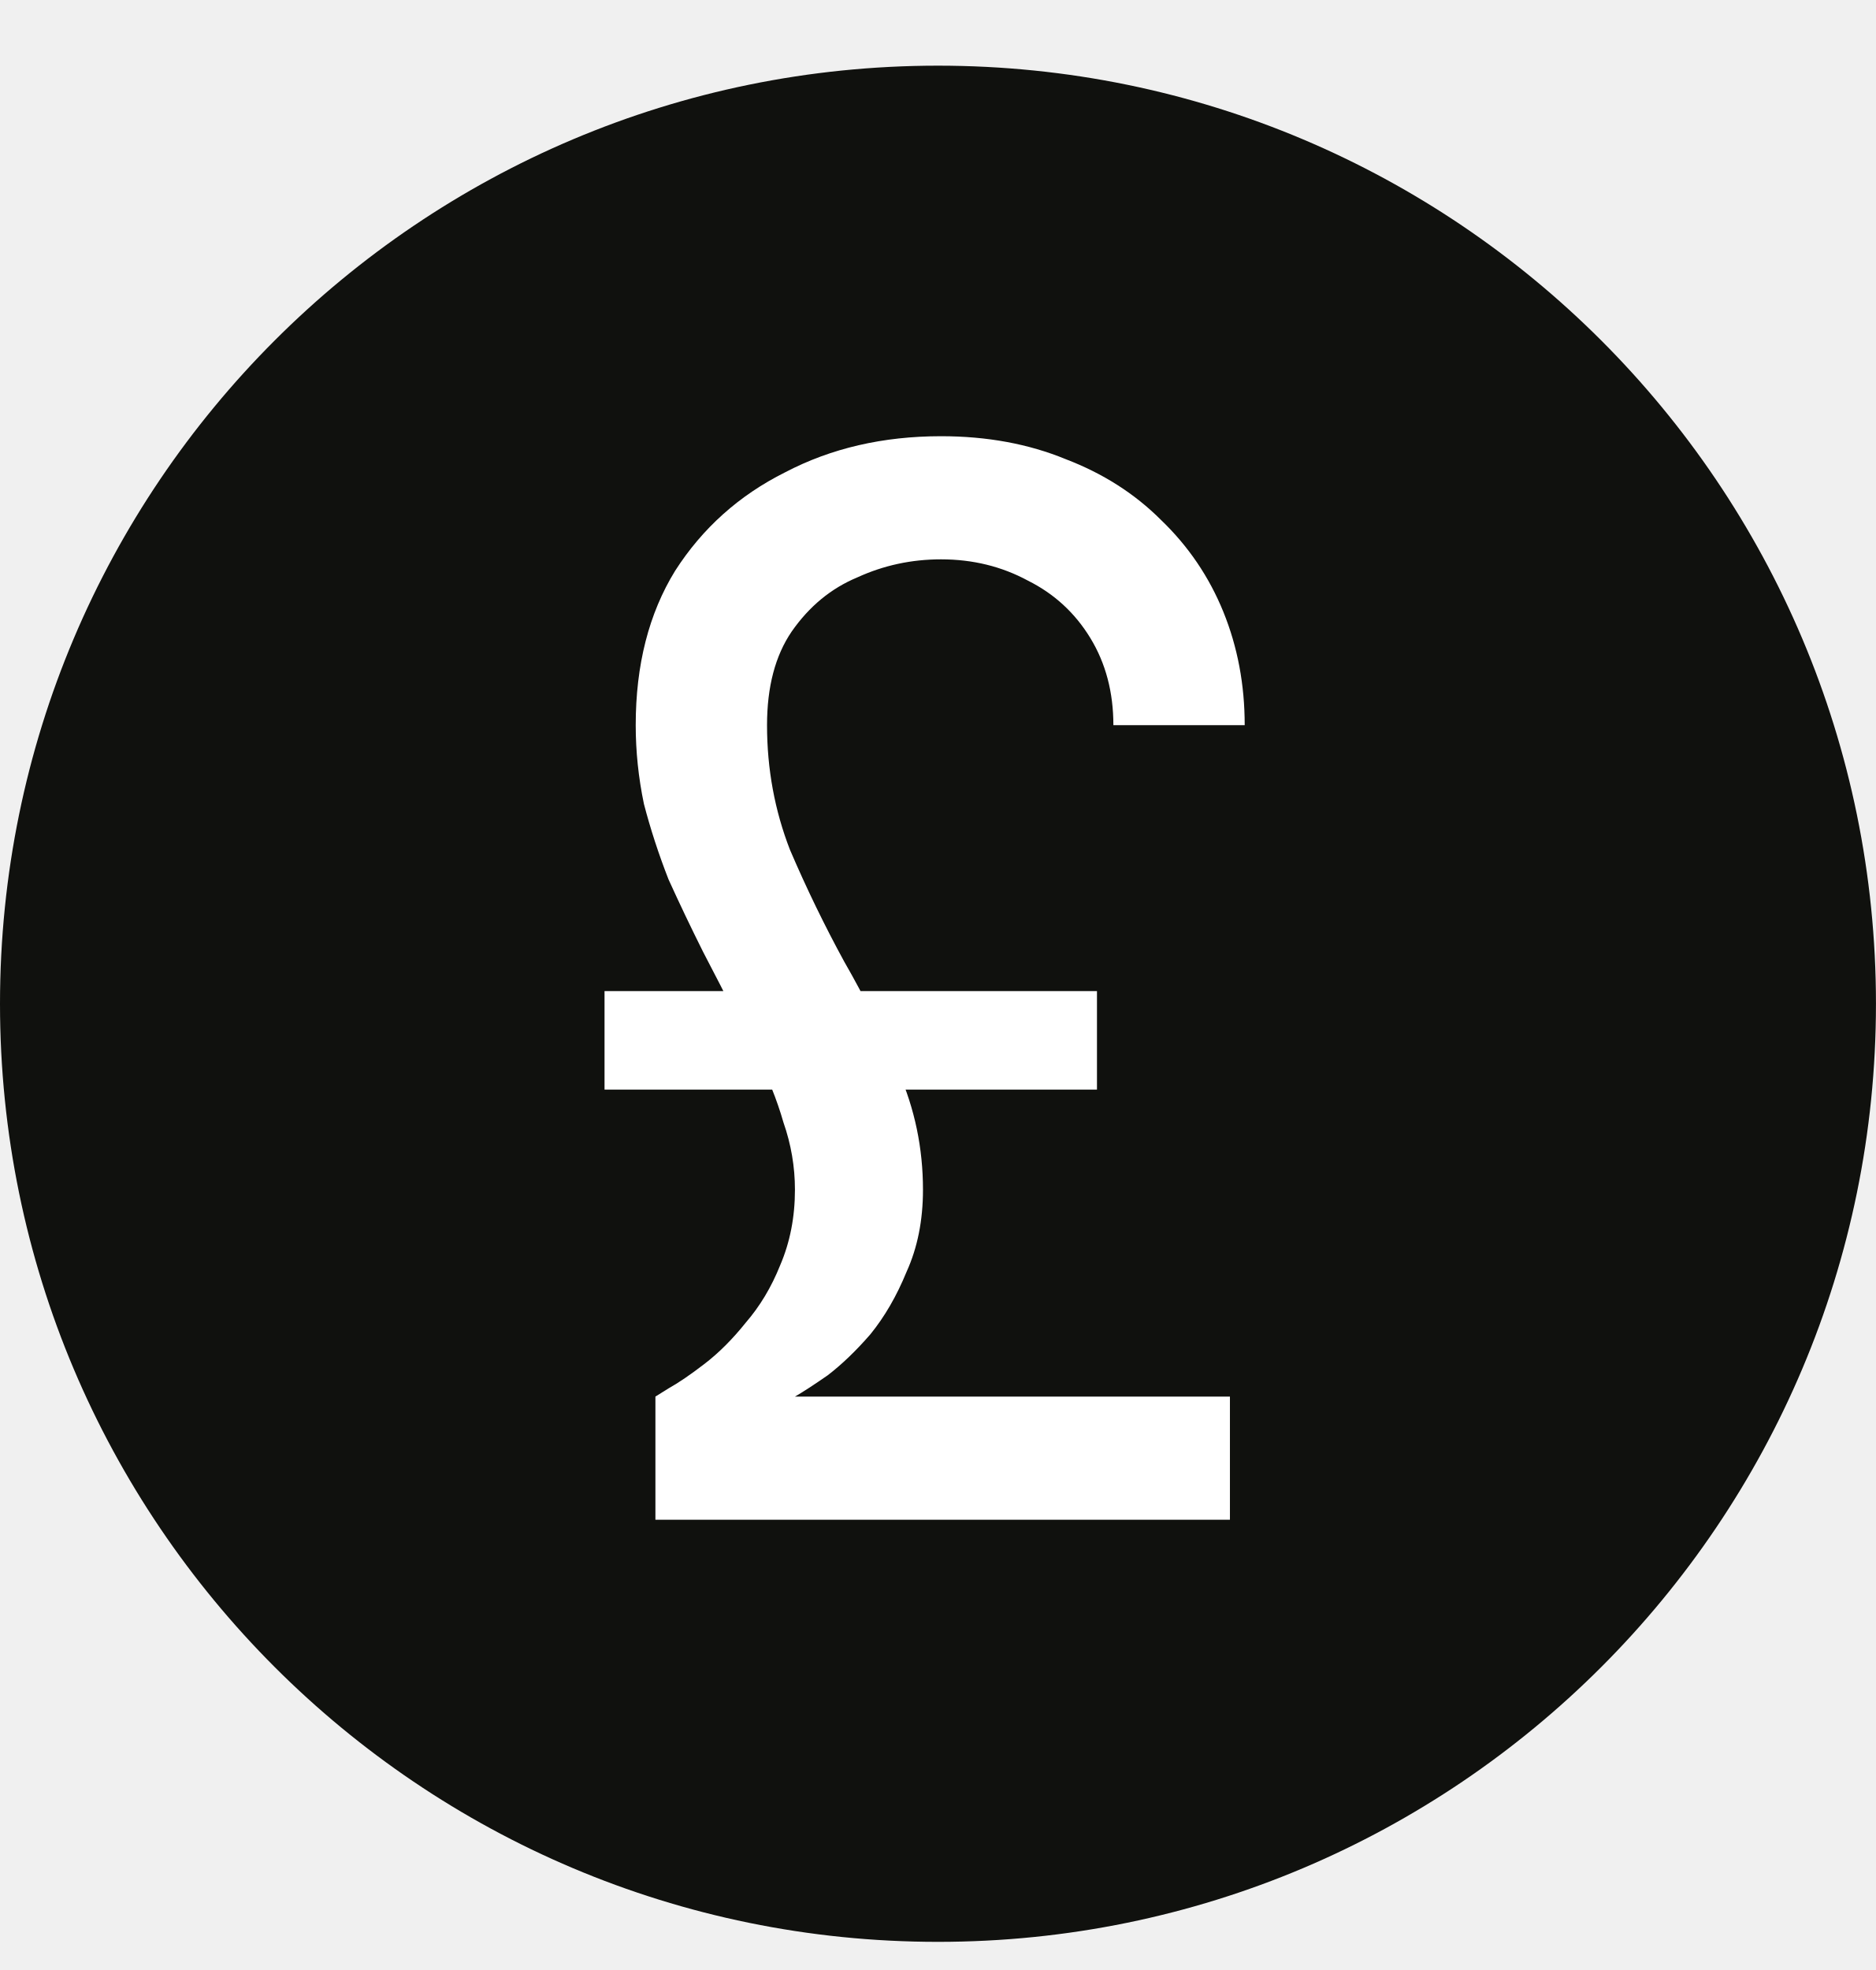
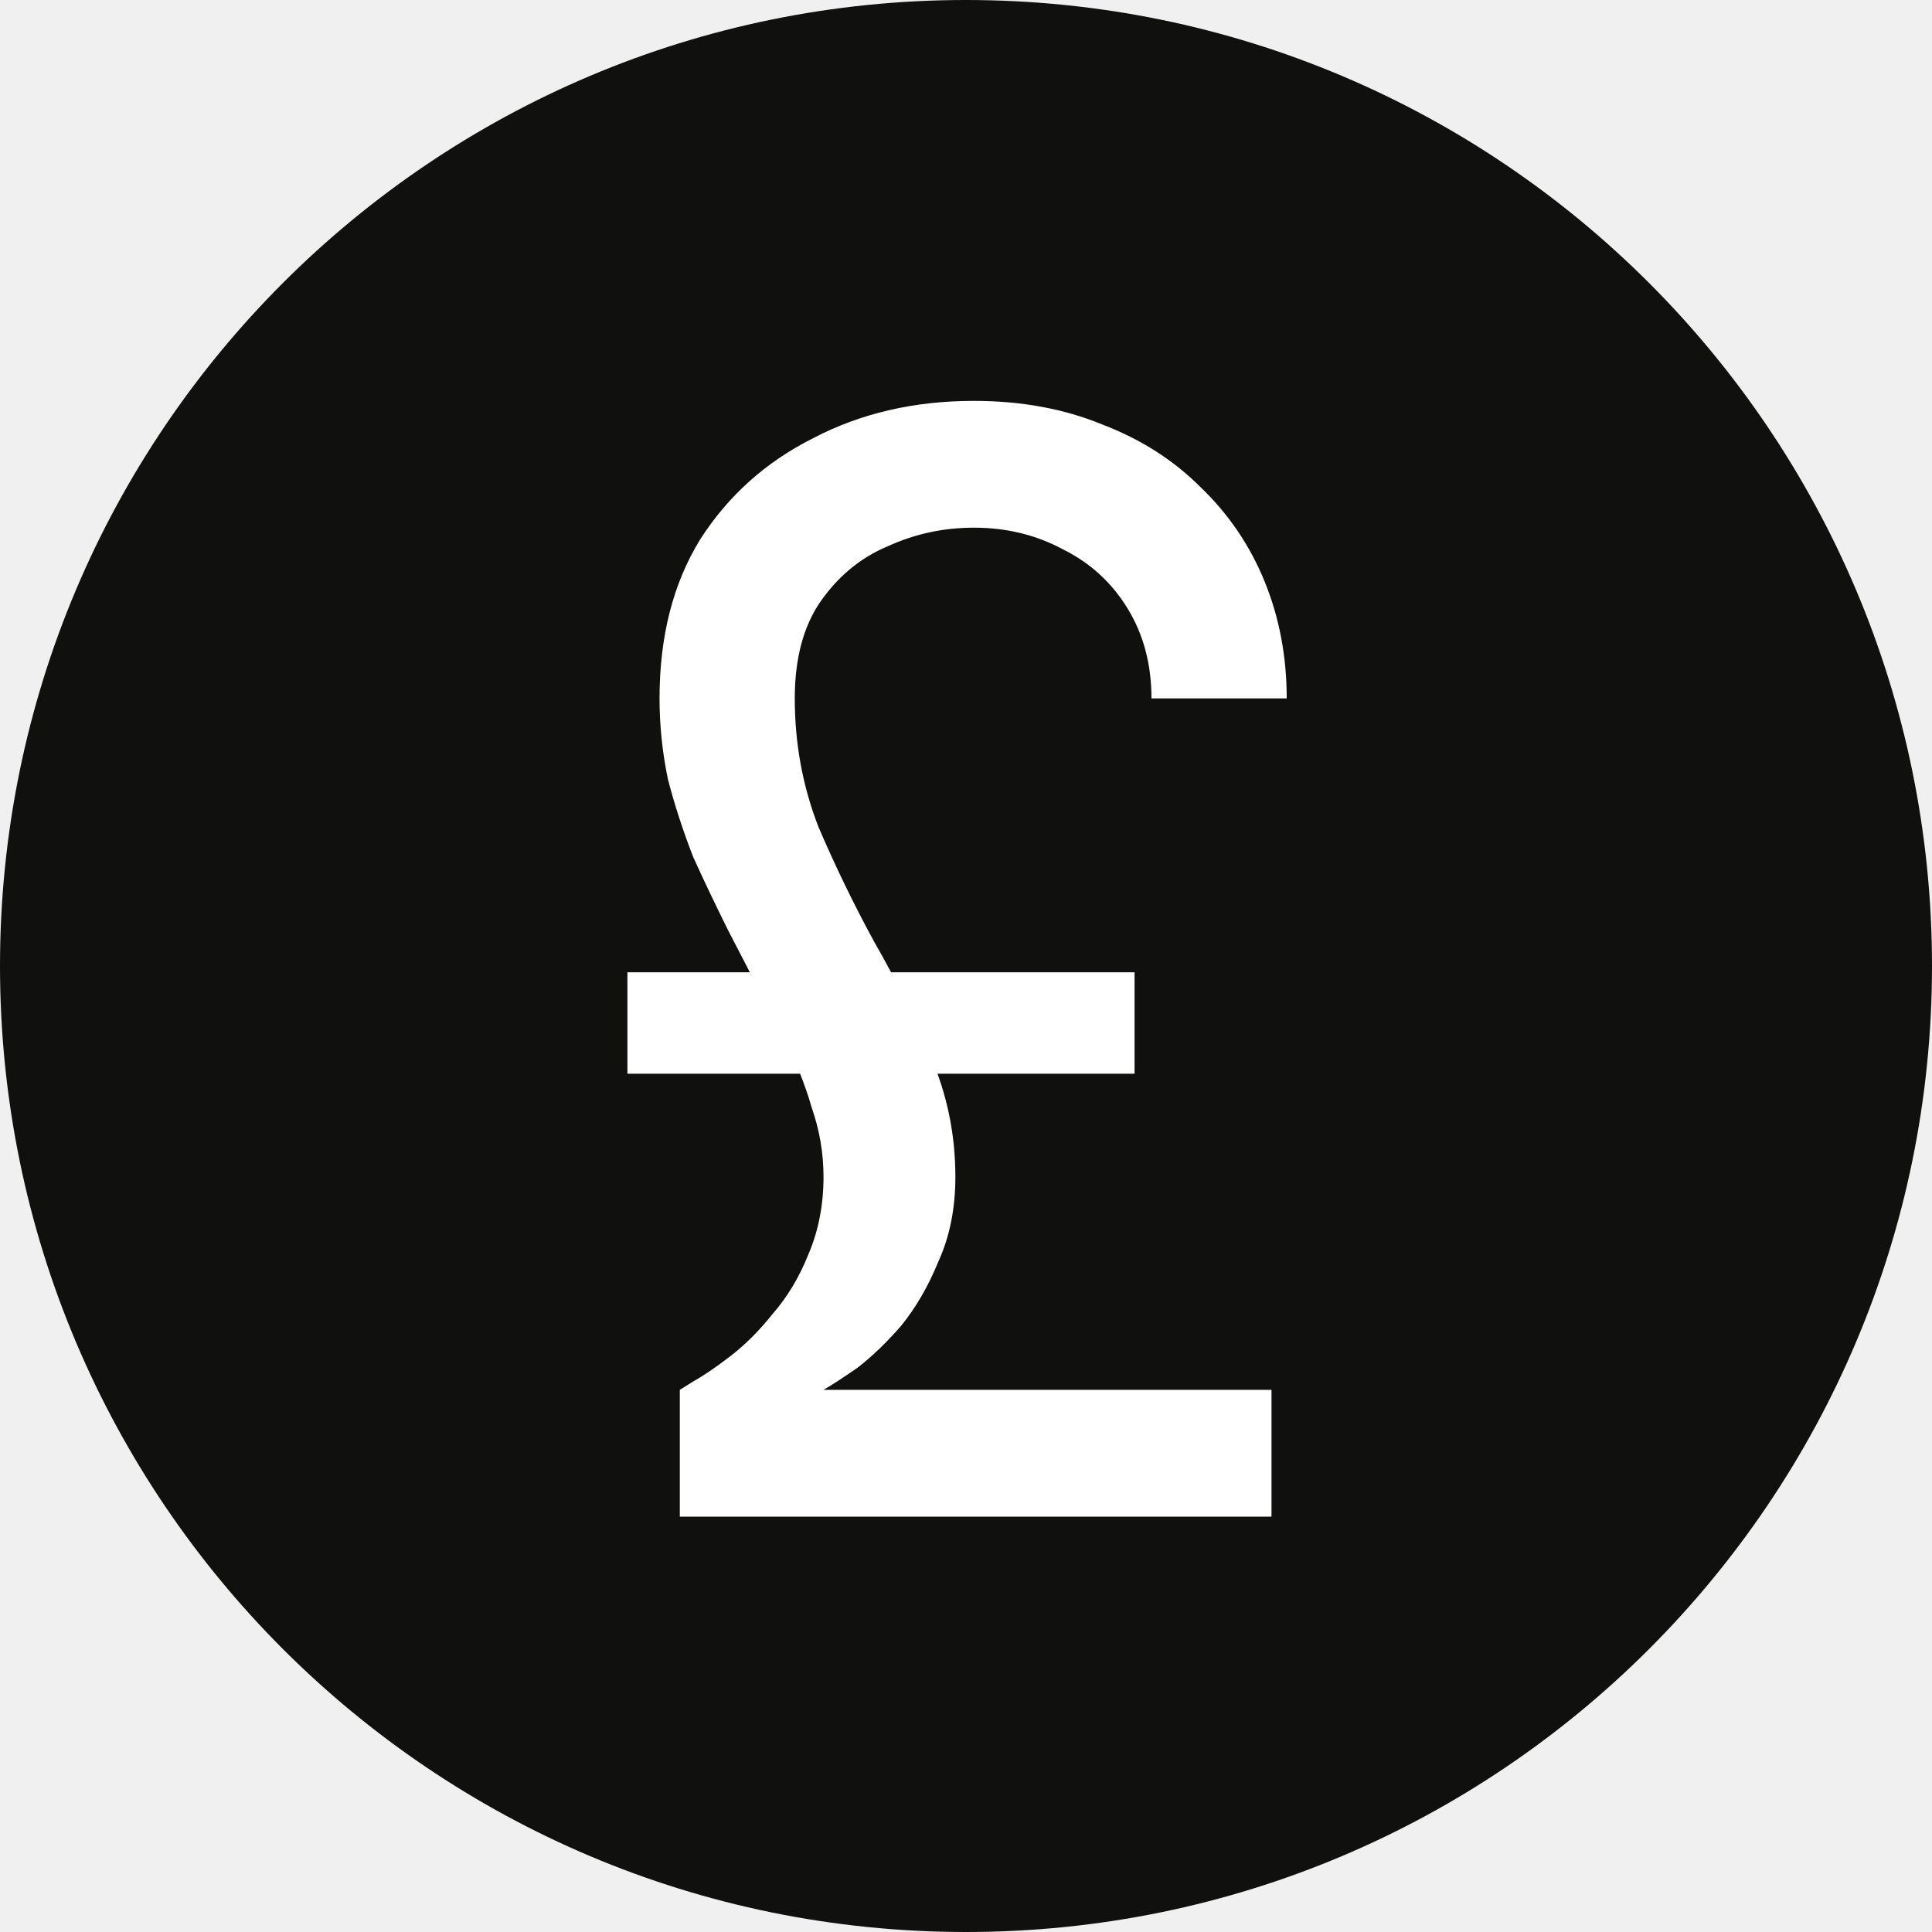
- <svg xmlns="http://www.w3.org/2000/svg" width="400" height="420" viewBox="0 0 400 420" fill="none">
-   <rect y="14" width="400" height="400" rx="200" fill="#10110E" />
-   <path d="M128.9 232.3V211.3H233.9V232.3H128.9ZM196.8 253.65C196.8 260.183 195.633 266.017 193.3 271.15C191.2 276.283 188.633 280.717 185.6 284.45C182.567 287.95 179.533 290.867 176.5 293.2C173.467 295.3 171.133 296.817 169.5 297.75H262.25V324H139.75V297.75C139.75 297.75 140.683 297.167 142.55 296C144.65 294.833 147.217 293.083 150.25 290.75C153.283 288.417 156.2 285.5 159 282C162.033 278.5 164.483 274.417 166.35 269.75C168.45 264.85 169.5 259.483 169.5 253.65C169.5 248.75 168.683 243.967 167.05 239.3C165.65 234.4 163.667 229.5 161.1 224.6C160.867 223.9 160.517 223.317 160.05 222.85C159.817 222.15 159.467 221.567 159 221.1C158.767 220.4 158.533 219.817 158.3 219.35C158.067 218.65 157.717 217.95 157.25 217.25C154.917 212.583 152.467 207.8 149.9 202.9C147.333 197.767 144.883 192.633 142.55 187.5C140.45 182.133 138.7 176.767 137.3 171.4C136.133 165.8 135.55 160.2 135.55 154.6C135.55 141.767 138.35 130.8 143.95 121.7C149.783 112.6 157.6 105.6 167.4 100.7C177.2 95.567 188.283 93 200.65 93C210.45 93 219.317 94.633 227.25 97.9C235.183 100.933 241.95 105.25 247.55 110.85C253.383 116.45 257.817 122.983 260.85 130.45C263.883 137.917 265.4 145.967 265.4 154.6H237.4C237.4 147.6 235.767 141.417 232.5 136.05C229.233 130.683 224.8 126.6 219.2 123.8C213.6 120.767 207.417 119.25 200.65 119.25C194.35 119.25 188.4 120.533 182.8 123.1C177.2 125.433 172.533 129.283 168.8 134.65C165.3 139.783 163.55 146.433 163.55 154.6C163.55 163.933 165.183 172.8 168.45 181.2C171.95 189.367 175.8 197.3 180 205C184.433 212.7 188.283 220.517 191.55 228.45C195.05 236.383 196.8 244.783 196.8 253.65Z" fill="white" />
+ <svg xmlns="http://www.w3.org/2000/svg" width="400" height="400" viewBox="0 0 400 400" fill="none">
+   <g clip-path="url(#clip0_1996_777)">
+     <rect width="400" height="400" rx="200" fill="#10110E" />
+     <path d="M129.9 222.3V201.3H234.9V222.3H129.9ZM197.8 243.65C197.8 250.183 196.633 256.017 194.3 261.15C192.2 266.283 189.633 270.717 186.6 274.45C183.567 277.95 180.533 280.867 177.5 283.2C174.467 285.3 172.133 286.817 170.5 287.75H263.25V314H140.75V287.75C140.75 287.75 141.683 287.167 143.55 286C145.65 284.833 148.217 283.083 151.25 280.75C154.283 278.417 157.2 275.5 160 272C163.033 268.5 165.483 264.417 167.35 259.75C169.45 254.85 170.5 249.483 170.5 243.65C170.5 238.75 169.683 233.967 168.05 229.3C166.65 224.4 164.667 219.5 162.1 214.6C161.867 213.9 161.517 213.317 161.05 212.85C160.817 212.15 160.467 211.567 160 211.1C159.767 210.4 159.533 209.817 159.3 209.35C159.067 208.65 158.717 207.95 158.25 207.25C155.917 202.583 153.467 197.8 150.9 192.9C148.333 187.767 145.883 182.633 143.55 177.5C141.45 172.133 139.7 166.767 138.3 161.4C137.133 155.8 136.55 150.2 136.55 144.6C136.55 131.767 139.35 120.8 144.95 111.7C150.783 102.6 158.6 95.6 168.4 90.7C178.2 85.567 189.283 83 201.65 83C211.45 83 220.317 84.633 228.25 87.9C236.183 90.933 242.95 95.25 248.55 100.85C254.383 106.45 258.817 112.983 261.85 120.45C264.883 127.917 266.4 135.967 266.4 144.6H238.4C238.4 137.6 236.767 131.417 233.5 126.05C230.233 120.683 225.8 116.6 220.2 113.8C214.6 110.767 208.417 109.25 201.65 109.25C195.35 109.25 189.4 110.533 183.8 113.1C178.2 115.433 173.533 119.283 169.8 124.65C166.3 129.783 164.55 136.433 164.55 144.6C164.55 153.933 166.183 162.8 169.45 171.2C172.95 179.367 176.8 187.3 181 195C185.433 202.7 189.283 210.517 192.55 218.45C196.05 226.383 197.8 234.783 197.8 243.65Z" fill="white" />
+   </g>
+   <defs>
+     <clipPath id="clip0_1996_777">
+       <rect width="400" height="400" fill="white" />
+     </clipPath>
+   </defs>
</svg>
